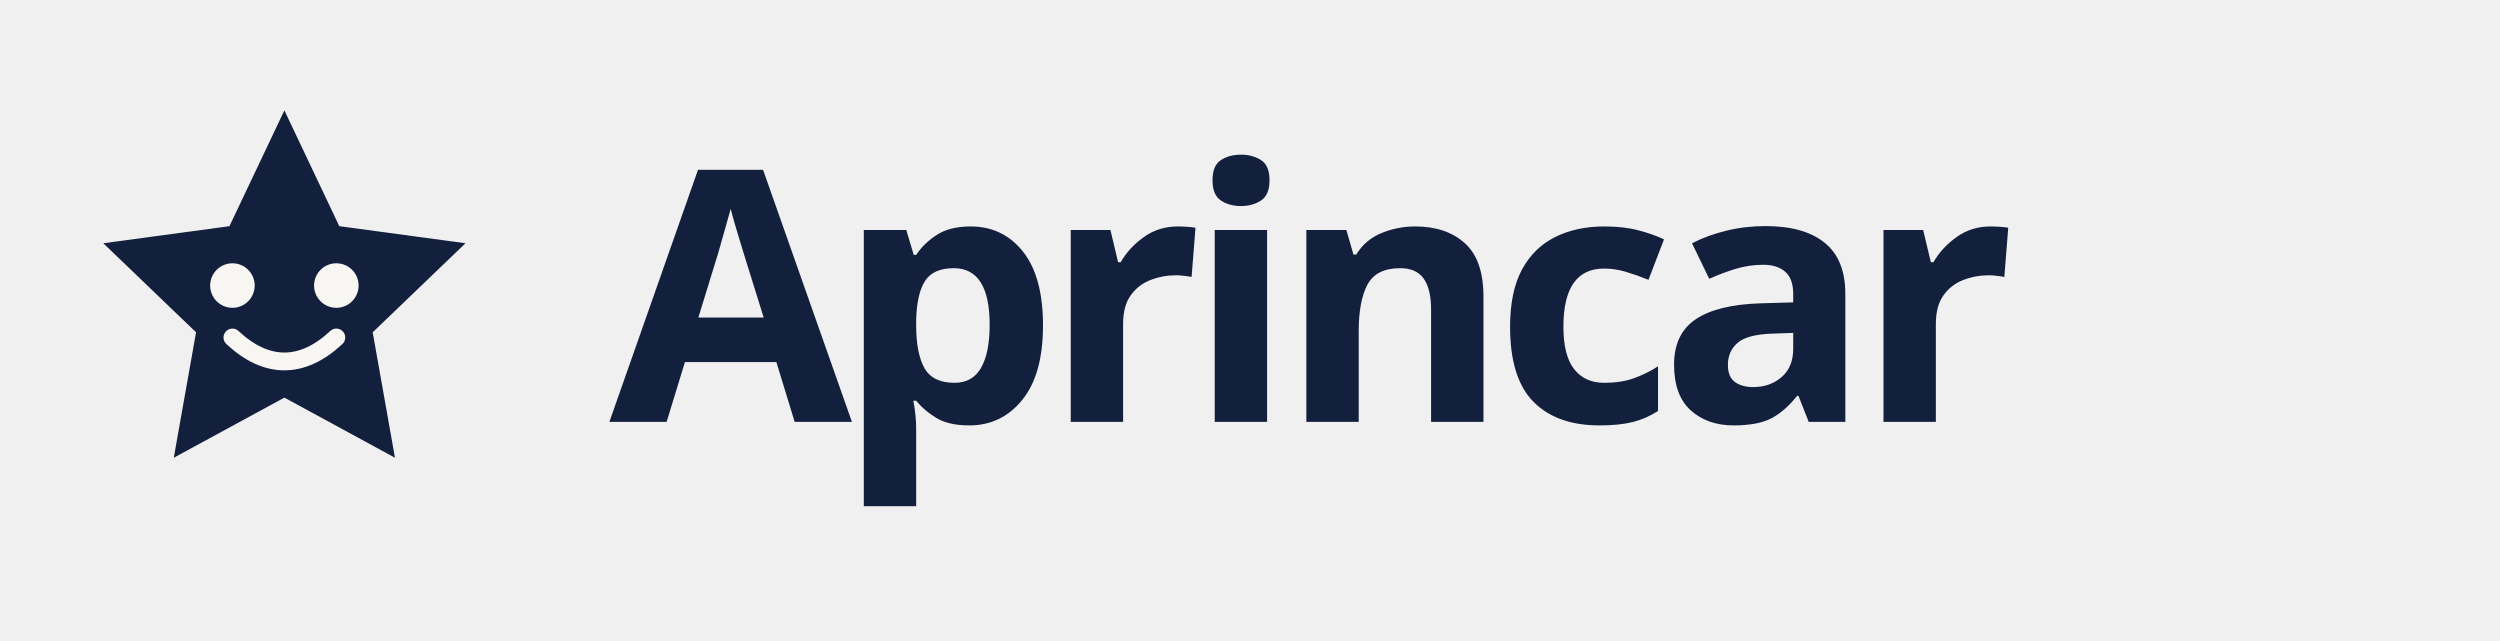
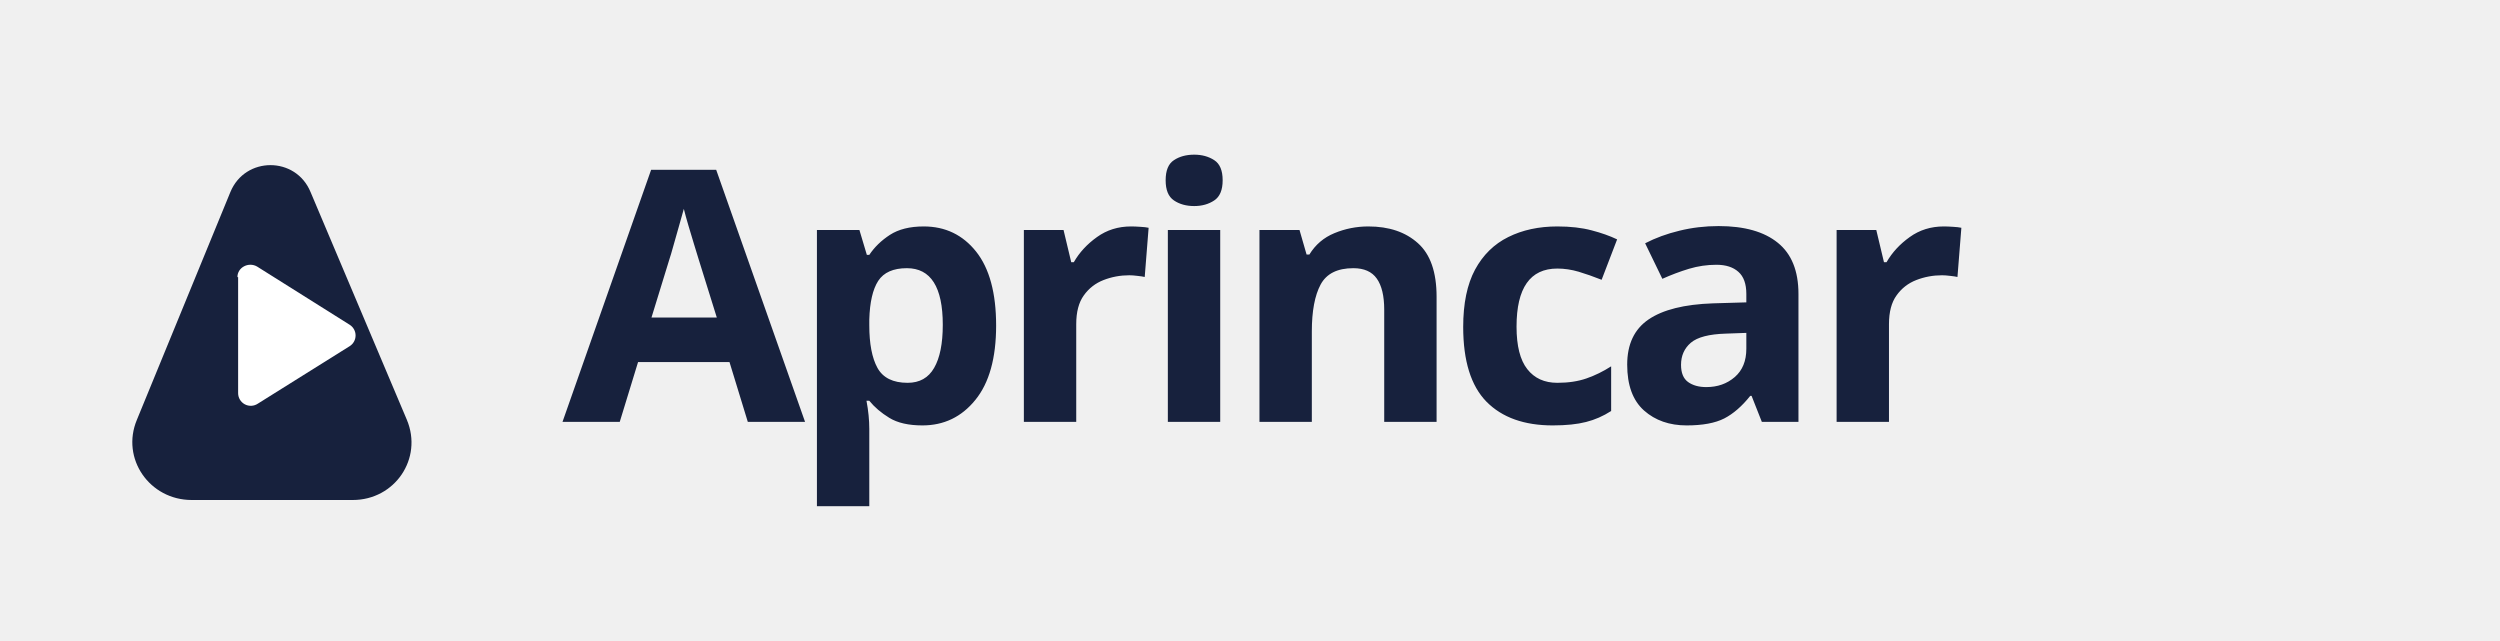
- <svg xmlns="http://www.w3.org/2000/svg" viewBox="0 0 320 82" role="img" aria-labelledby="title" data-brand-version="3">
-   <g transform="translate(6 9) scale(.95)" fill="#13203D">
-     <path id="aprincar-star" d="M32 5.4 39.4 21l17 2.3-12.5 12 3 16.9L32 44.1 17.1 52.2l3-16.9-12.5-12L24.6 21 32 5.4Z" />
-     <circle cx="25" cy="29" r="3" fill="#F7F6F2" />
-     <circle cx="39" cy="29" r="3" fill="#F7F6F2" />
-     <path d="M25 36c4.6 4.3 9.4 4.3 14 0" fill="none" stroke="#F7F6F2" stroke-width="2.4" stroke-linecap="round" />
+ <svg xmlns="http://www.w3.org/2000/svg" viewBox="0 0 320 82" role="img" aria-labelledby="title" data-brand-version="4">
+   <g transform="translate(6 10) scale(.9)" id="aprincar-portal">
+     <path d="M12.8 48.6 26.1 16.2c2.1-5.1 9.3-5.1 11.4 0l13.7 32.4c2.3 5.5-1.7 11.4-7.7 11.4H20.6c-6 0-10.1-5.9-7.8-11.4Z" fill="#17213D" />
+     <path d="M27.1 28.3c0-1.4 1.6-2.2 2.8-1.5l13.2 8.3a1.8 1.8 0 0 1 0 3L30 46.3a1.8 1.8 0 0 1-2.8-1.5V28.3Z" fill="#fff" />
  </g>
-   <text x="78" y="54" font-family="Trebuchet MS, Arial Rounded MT Bold, system-ui, sans-serif" font-size="45" font-weight="900" letter-spacing="-2" fill="#13203D">Aprincar</text>
+   <text x="72" y="54" font-family="Trebuchet MS, Arial Rounded MT Bold, system-ui, sans-serif" font-size="45" font-weight="900" letter-spacing="-2" fill="#17213D">Aprincar</text>
</svg>
